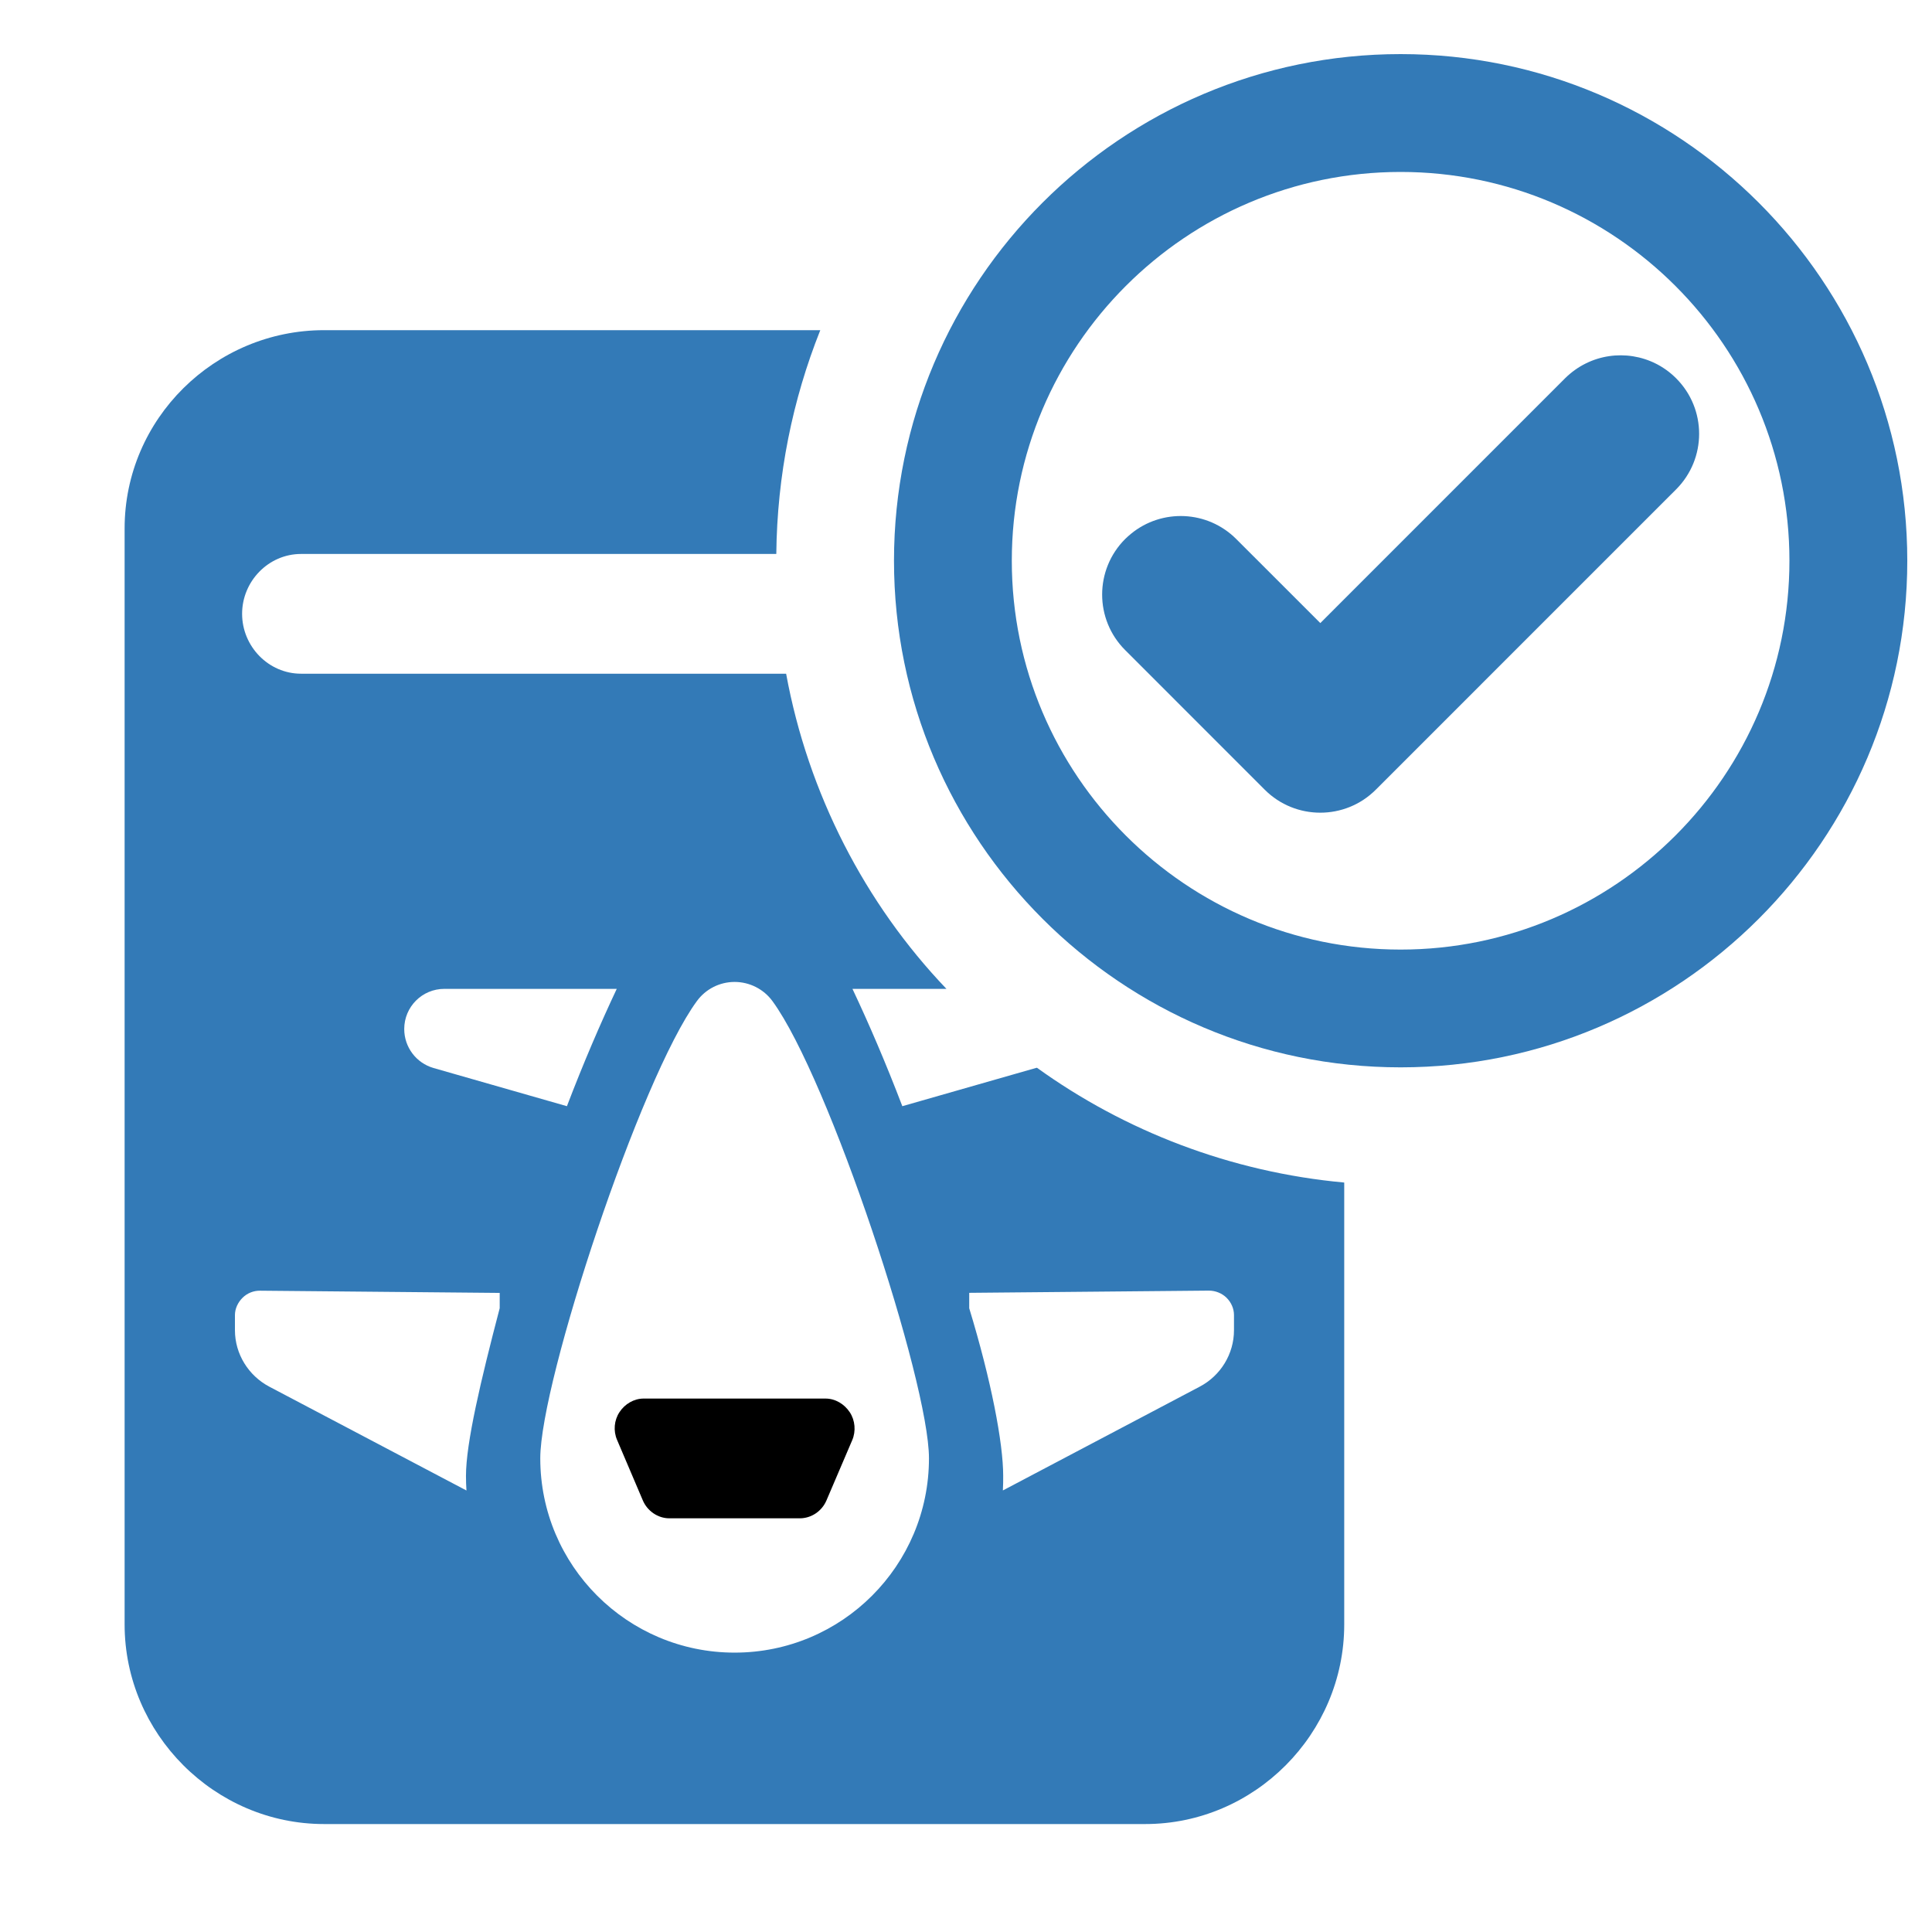
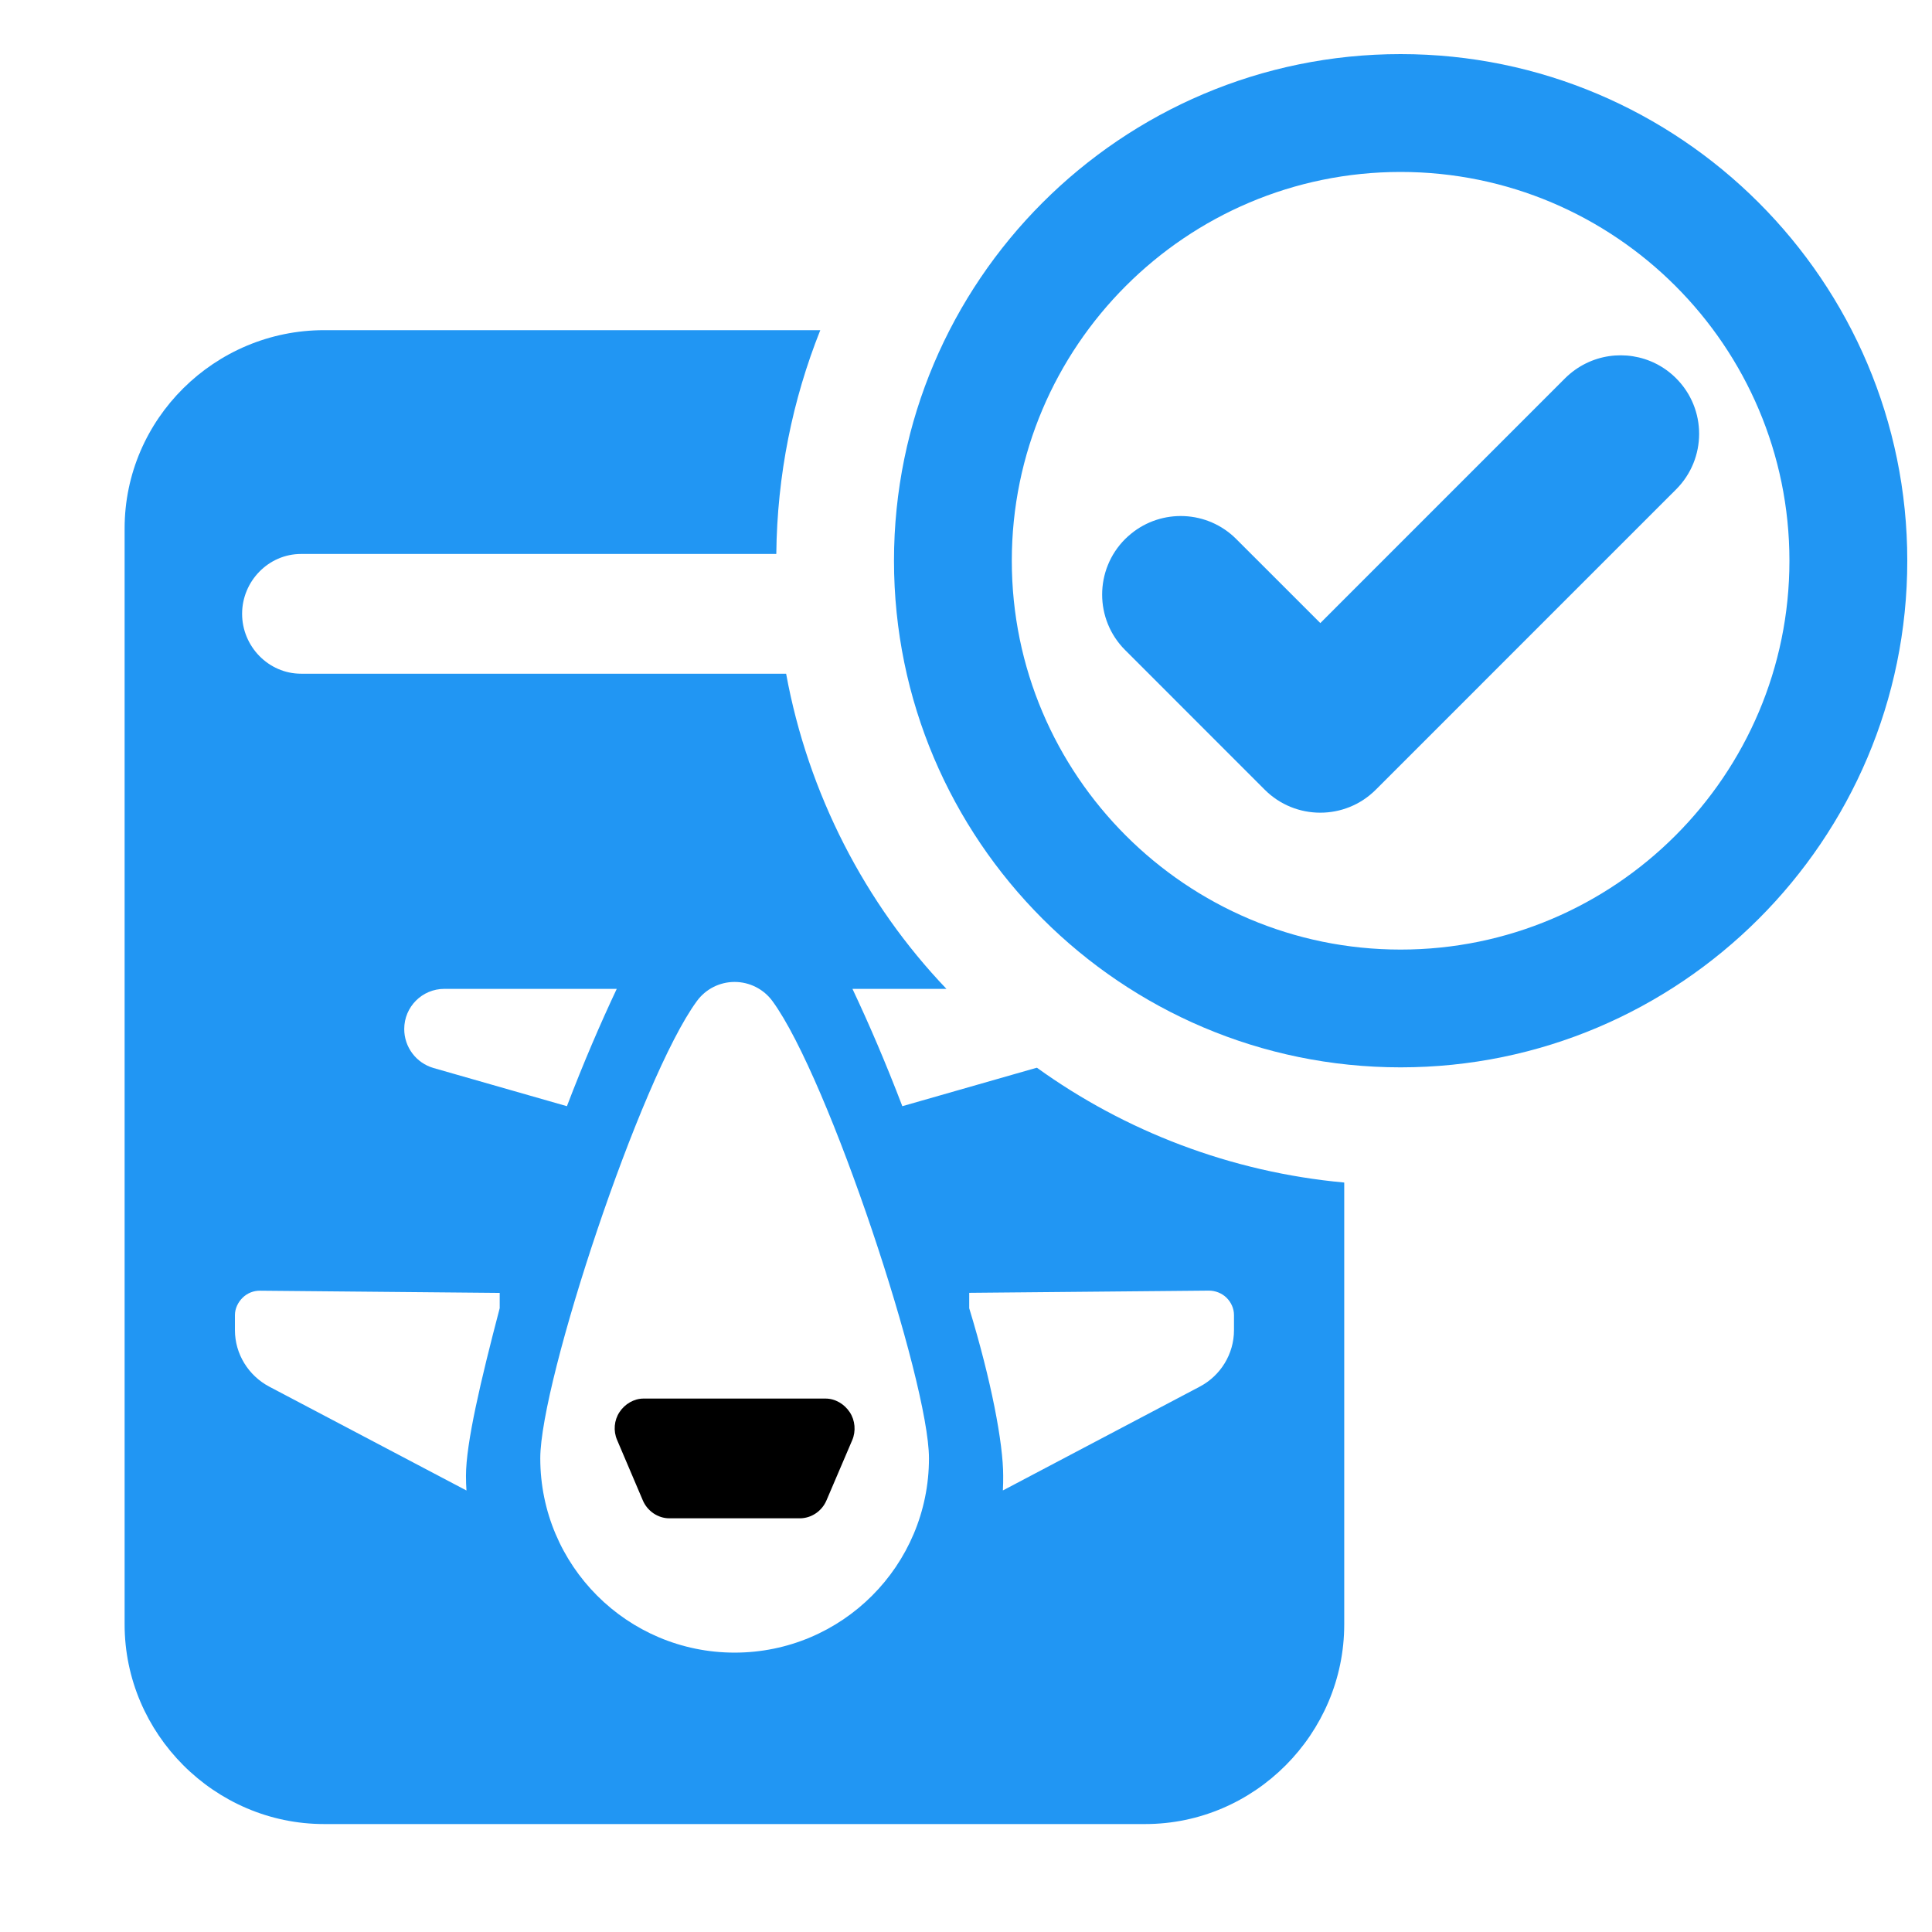
<svg xmlns="http://www.w3.org/2000/svg" version="1.1" x="0px" y="0px" width="48px" height="48px" viewBox="0 0 48 48" enable-background="new 0 0 48 48" xml:space="preserve">
  <g id="Layer_2" display="none">
    <g display="inline" opacity="0.5">
      <polygon fill="#0034DB" points="-202,-101 -202,-51 -406,-51 -406,1 101,1 101,-48.5 101,-51.5 101,-101   " />
      <polygon fill="#D80000" points="101,0 -405,0 -405,50.5 -405,51.5 -405,101 -251,101 -251,52 101,52   " />
    </g>
  </g>
  <g id="Layer_1">
    <g>
-       <path fill="#337ab7" d="M25.731,26.535l-3.313,0.948c-0.41-1.073-0.832-2.054-1.239-2.915h2.335c-2.02-2.114-3.438-4.854-3.983-7.83H7.479    c-0.809,0-1.464-0.679-1.464-1.488c0-0.808,0.655-1.487,1.464-1.487h11.808c0.02-1.958,0.405-3.837,1.093-5.56H8.052    c-2.718,0-4.956,2.206-4.956,4.926v27.229c0,2.719,2.238,4.96,4.956,4.96h20.4c2.718,0,4.945-2.241,4.945-4.96V29.38    c-2.818-0.258-5.448-1.277-7.634-2.852C25.757,26.531,25.738,26.533,25.731,26.535z M11.04,24.568h4.283    c-0.406,0.861-0.828,1.842-1.238,2.915l-3.312-0.948c-0.433-0.124-0.73-0.519-0.73-0.969    C10.043,25.014,10.488,24.568,11.04,24.568z M12.414,32.505c-0.471,1.797-0.837,3.35-0.837,4.162c0,0.122,0.004,0.244,0.012,0.364    l-4.897-2.579c-0.52-0.274-0.855-0.814-0.855-1.402v-0.378c0-0.161,0.075-0.316,0.19-0.43c0.114-0.113,0.271-0.177,0.433-0.175    l5.955,0.055V32.505z M18.251,41.059c-2.666,0-4.828-2.162-4.828-4.828c0-1.913,2.484-9.441,3.89-11.358    c0.218-0.3,0.567-0.477,0.938-0.477s0.722,0.177,0.941,0.477c1.403,1.917,3.888,9.445,3.888,11.358    C23.08,38.897,20.919,41.059,18.251,41.059z M30.472,32.241c0.116,0.114,0.186,0.27,0.186,0.43v0.378    c0,0.588-0.33,1.128-0.851,1.402l-4.891,2.579c0.008-0.121,0.008-0.242,0.008-0.364c0-0.812-0.296-2.365-0.844-4.163v-0.383    l5.954-0.055C30.195,32.065,30.356,32.128,30.472,32.241z" />
+       <path fill="#2196f3" d="M25.731,26.535l-3.313,0.948c-0.41-1.073-0.832-2.054-1.239-2.915h2.335c-2.02-2.114-3.438-4.854-3.983-7.83H7.479    c-0.809,0-1.464-0.679-1.464-1.488c0-0.808,0.655-1.487,1.464-1.487h11.808c0.02-1.958,0.405-3.837,1.093-5.56H8.052    c-2.718,0-4.956,2.206-4.956,4.926v27.229c0,2.719,2.238,4.96,4.956,4.96h20.4c2.718,0,4.945-2.241,4.945-4.96V29.38    c-2.818-0.258-5.448-1.277-7.634-2.852C25.757,26.531,25.738,26.533,25.731,26.535z M11.04,24.568h4.283    c-0.406,0.861-0.828,1.842-1.238,2.915l-3.312-0.948c-0.433-0.124-0.73-0.519-0.73-0.969    C10.043,25.014,10.488,24.568,11.04,24.568z M12.414,32.505c-0.471,1.797-0.837,3.35-0.837,4.162c0,0.122,0.004,0.244,0.012,0.364    l-4.897-2.579c-0.52-0.274-0.855-0.814-0.855-1.402v-0.378c0-0.161,0.075-0.316,0.19-0.43c0.114-0.113,0.271-0.177,0.433-0.175    l5.955,0.055V32.505z M18.251,41.059c-2.666,0-4.828-2.162-4.828-4.828c0-1.913,2.484-9.441,3.89-11.358    c0.218-0.3,0.567-0.477,0.938-0.477s0.722,0.177,0.941,0.477c1.403,1.917,3.888,9.445,3.888,11.358    C23.08,38.897,20.919,41.059,18.251,41.059z M30.472,32.241c0.116,0.114,0.186,0.27,0.186,0.43v0.378    c0,0.588-0.33,1.128-0.851,1.402l-4.891,2.579c0.008-0.121,0.008-0.242,0.008-0.364c0-0.812-0.296-2.365-0.844-4.163v-0.383    l5.954-0.055C30.195,32.065,30.356,32.128,30.472,32.241z" />
      <path d="M15.391,35.084c-0.134,0.203-0.156,0.465-0.061,0.688l0.64,1.503c0.112,0.265,0.374,0.447,0.66,0.447h3.241    c0.288,0,0.549-0.179,0.662-0.444l0.64-1.497c0.096-0.223,0.073-0.493-0.061-0.695c-0.134-0.203-0.359-0.339-0.602-0.339h-4.52    C15.75,34.747,15.523,34.882,15.391,35.084z" />
-       <path fill="#337ab7" d="M34.798,1.344c-6.94,0-12.587,5.646-12.587,12.587c0,6.94,5.646,12.587,12.587,12.587c6.941,0,12.588-5.646,12.588-12.587    C47.386,6.991,41.739,1.344,34.798,1.344z M34.798,23.592c-5.326,0-9.66-4.333-9.66-9.66c0-5.327,4.334-9.66,9.66-9.66    c5.327,0,9.66,4.333,9.66,9.66C44.458,19.258,40.125,23.592,34.798,23.592z" />
-       <path fill="#337ab7" d="M41.643,9.399c-0.605-0.606-1.511-0.73-2.239-0.372c-0.188,0.092-0.363,0.216-0.521,0.372l-6.08,6.081l-2.089-2.088    c-0.716-0.716-1.849-0.759-2.615-0.13c-0.05,0.041-0.098,0.084-0.145,0.13c-0.762,0.762-0.762,1.998,0,2.759l0.858,0.858    l2.61,2.611c0.381,0.381,0.88,0.571,1.38,0.571c0.499,0,0.998-0.19,1.379-0.571l7.181-7.181l0.28-0.28    C42.405,11.396,42.405,10.161,41.643,9.399z" />
+       <path fill="#2196f3" d="M34.798,1.344c-6.94,0-12.587,5.646-12.587,12.587c0,6.94,5.646,12.587,12.587,12.587c6.941,0,12.588-5.646,12.588-12.587    C47.386,6.991,41.739,1.344,34.798,1.344z M34.798,23.592c-5.326,0-9.66-4.333-9.66-9.66c0-5.327,4.334-9.66,9.66-9.66    c5.327,0,9.66,4.333,9.66,9.66C44.458,19.258,40.125,23.592,34.798,23.592z" />
+       <path fill="#2196f3" d="M41.643,9.399c-0.605-0.606-1.511-0.73-2.239-0.372c-0.188,0.092-0.363,0.216-0.521,0.372l-6.08,6.081l-2.089-2.088    c-0.716-0.716-1.849-0.759-2.615-0.13c-0.05,0.041-0.098,0.084-0.145,0.13c-0.762,0.762-0.762,1.998,0,2.759l0.858,0.858    l2.61,2.611c0.381,0.381,0.88,0.571,1.38,0.571c0.499,0,0.998-0.19,1.379-0.571l7.181-7.181l0.28-0.28    C42.405,11.396,42.405,10.161,41.643,9.399z" />
    </g>
  </g>
</svg>
